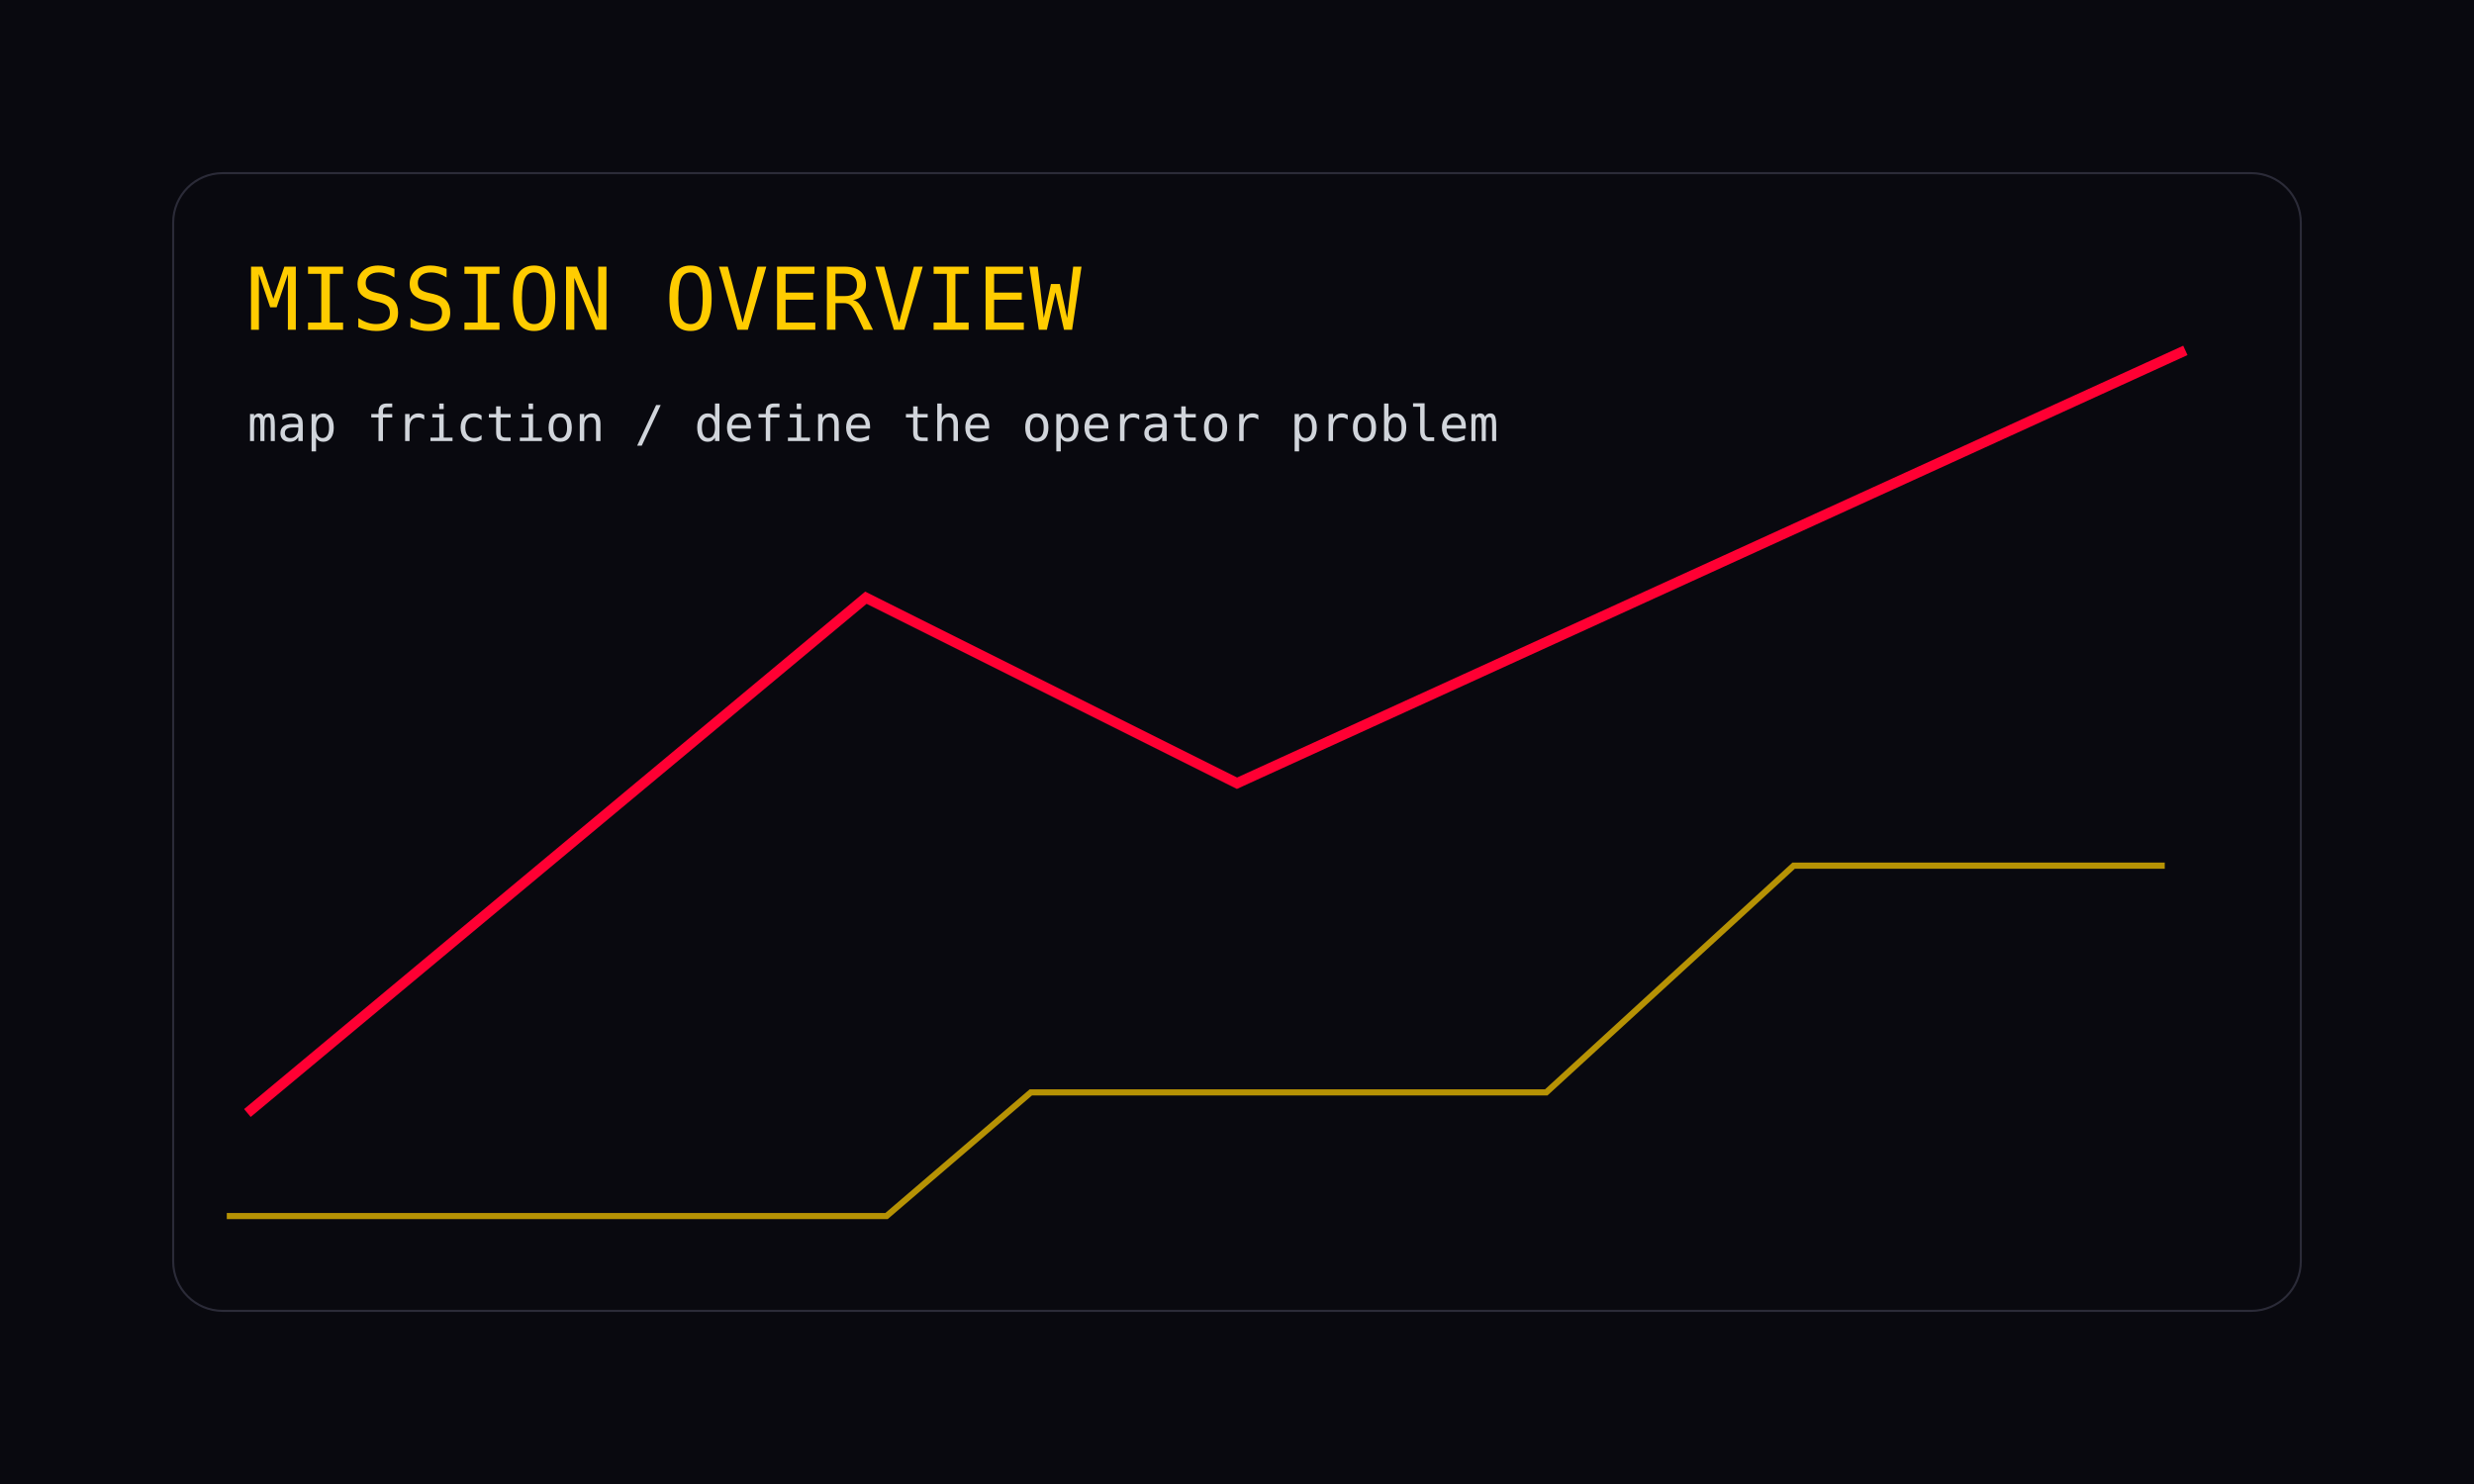
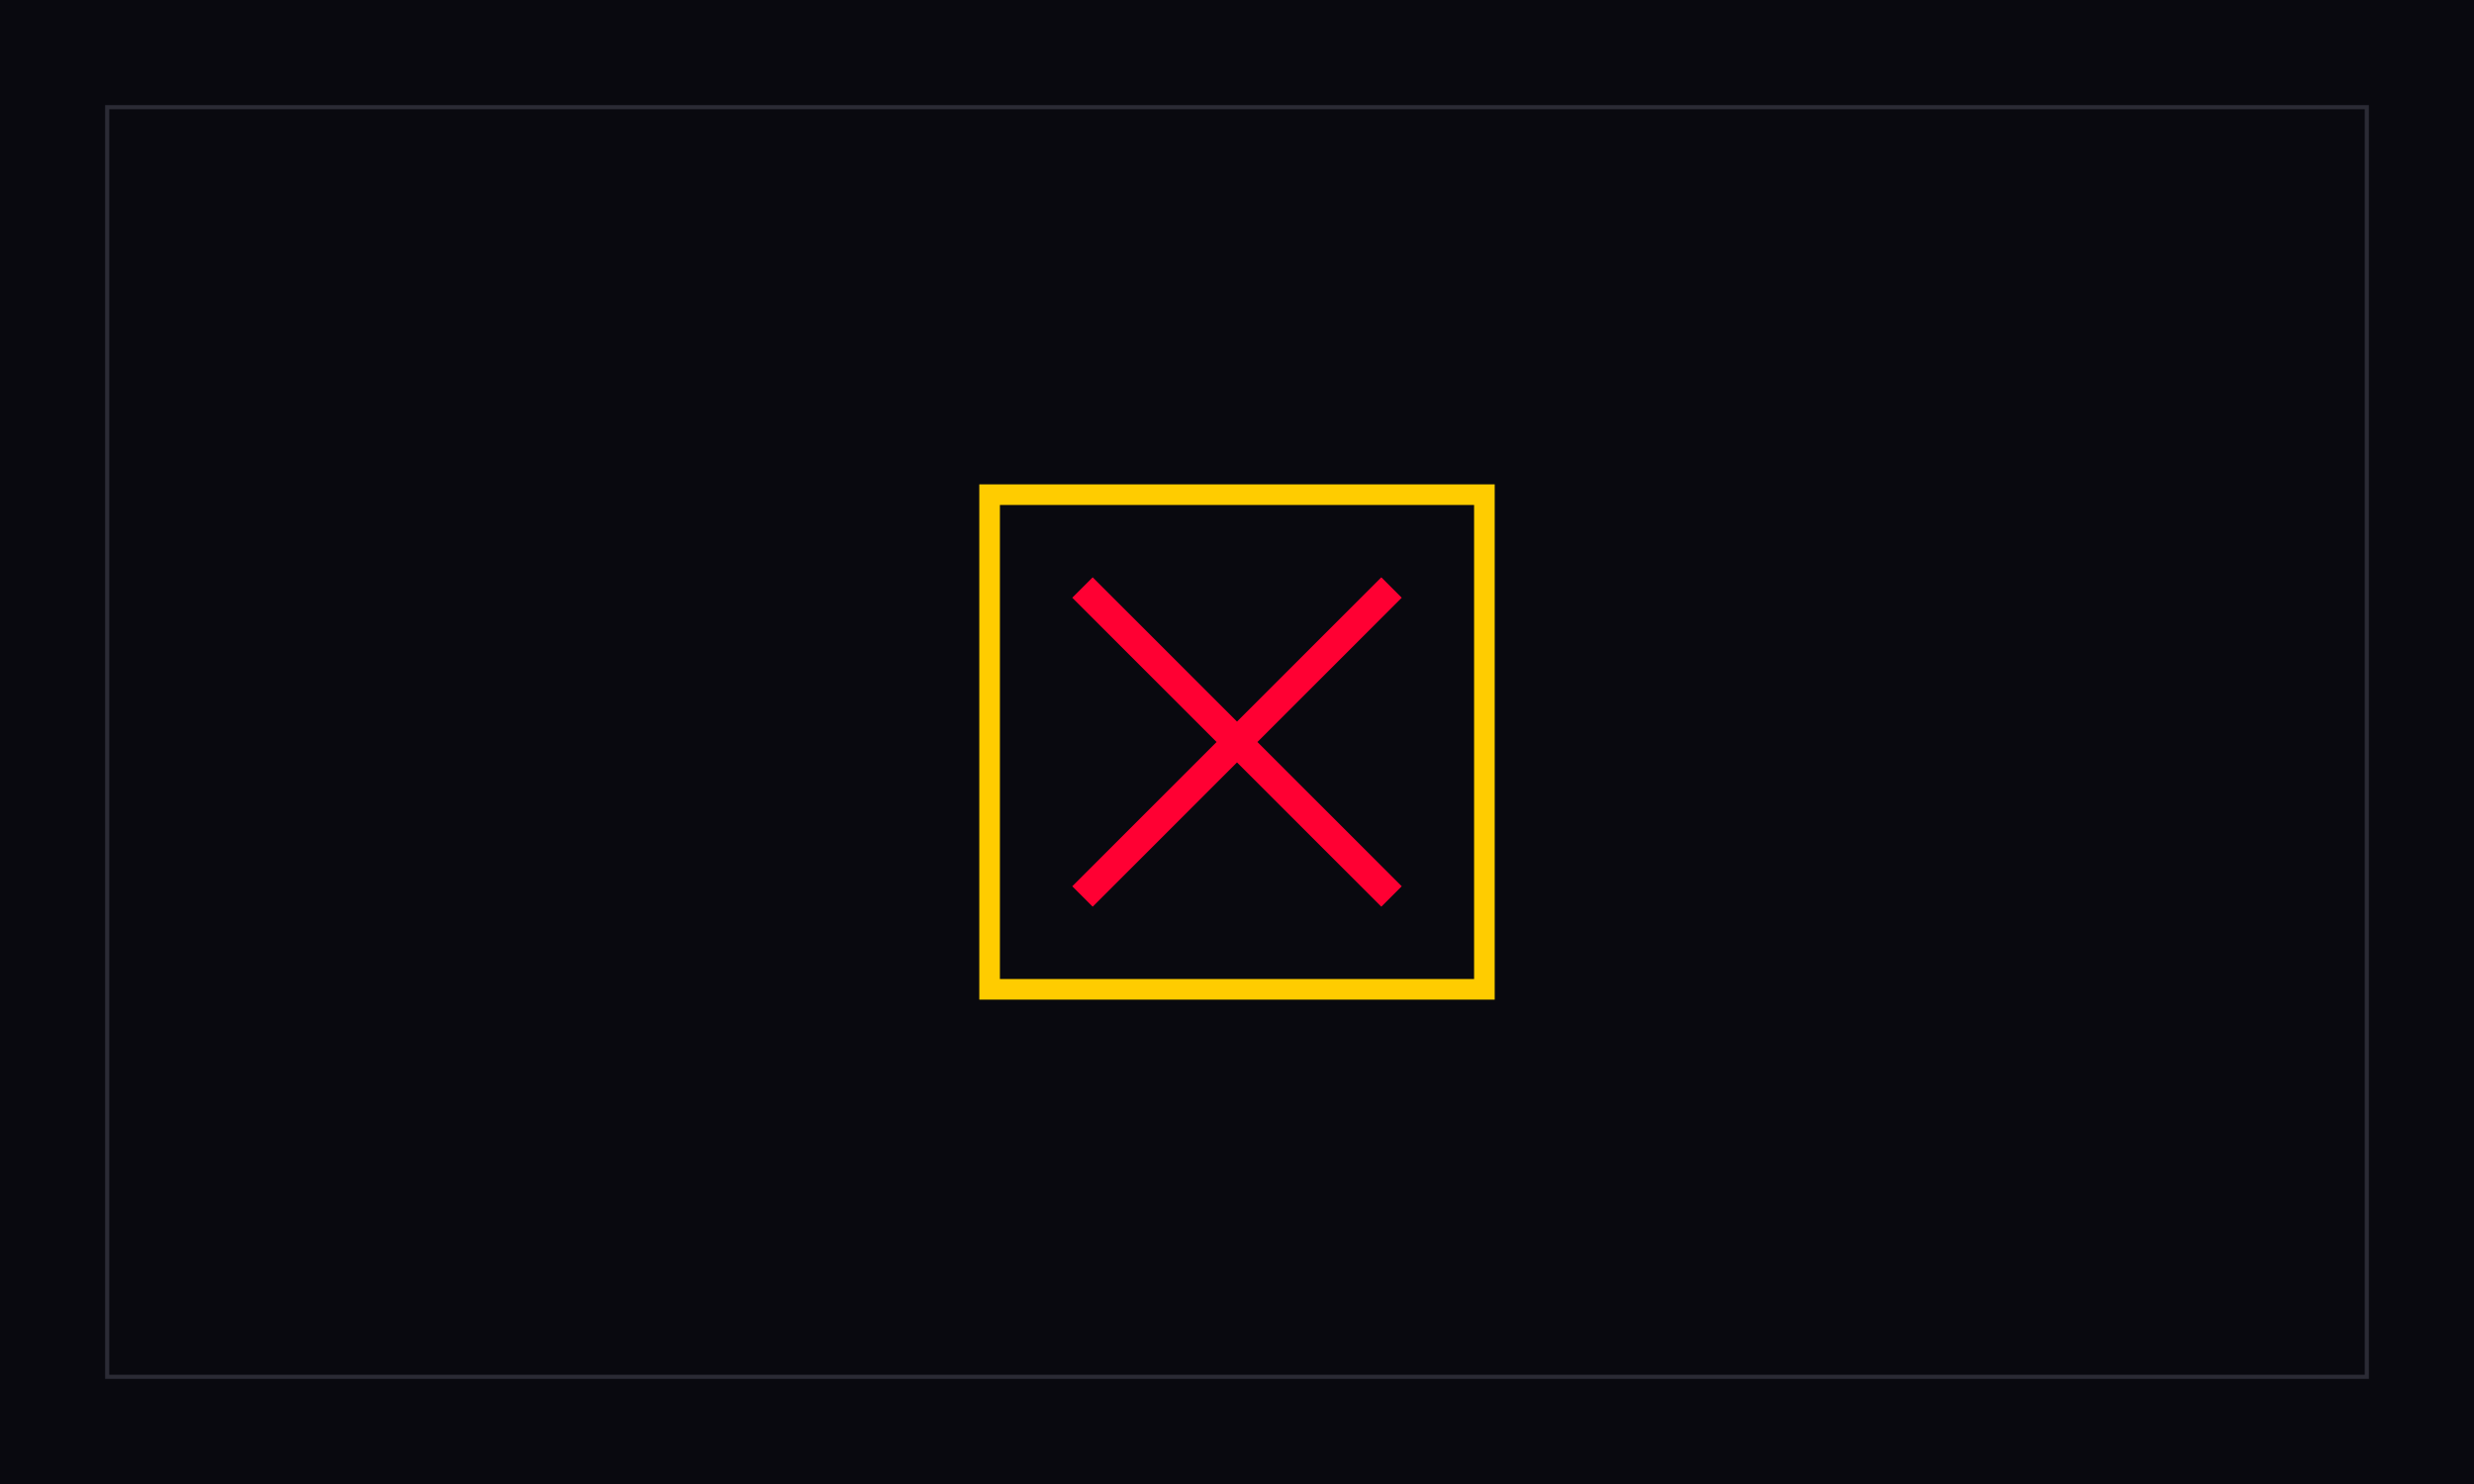
<svg xmlns="http://www.w3.org/2000/svg" width="1200" height="720" viewBox="0 0 1200 720">
  <rect width="1200" height="720" fill="#09090f" />
-   <path d="M120 540 420 290l180 90 460-210" stroke="#ff0033" stroke-width="5" fill="none" />
-   <path d="M110 590h320l70-60h250l120-110h180" stroke="#ffcc00" stroke-width="3" fill="none" opacity=".7" />
-   <rect x="84" y="84" width="1032" height="552" rx="24" fill="none" stroke="#2b2b38" />
-   <text x="120" y="160" fill="#ffcc00" font-family="monospace" font-size="42">MISSION OVERVIEW</text>
-   <text x="120" y="214" fill="#d1d5db" font-family="monospace" font-size="24">map friction / define the operator problem</text>
+   <rect x="52" y="52" width="1096" height="616" fill="none" stroke="#2b2b35" stroke-width="2" />
+   <rect x="480" y="240" width="240" height="240" fill="none" stroke="#ffcc00" stroke-width="10" />
+   <path d="M530 290 670 430M670 290 530 430" stroke="#ff0033" stroke-width="14" stroke-linecap="square" />
</svg>
